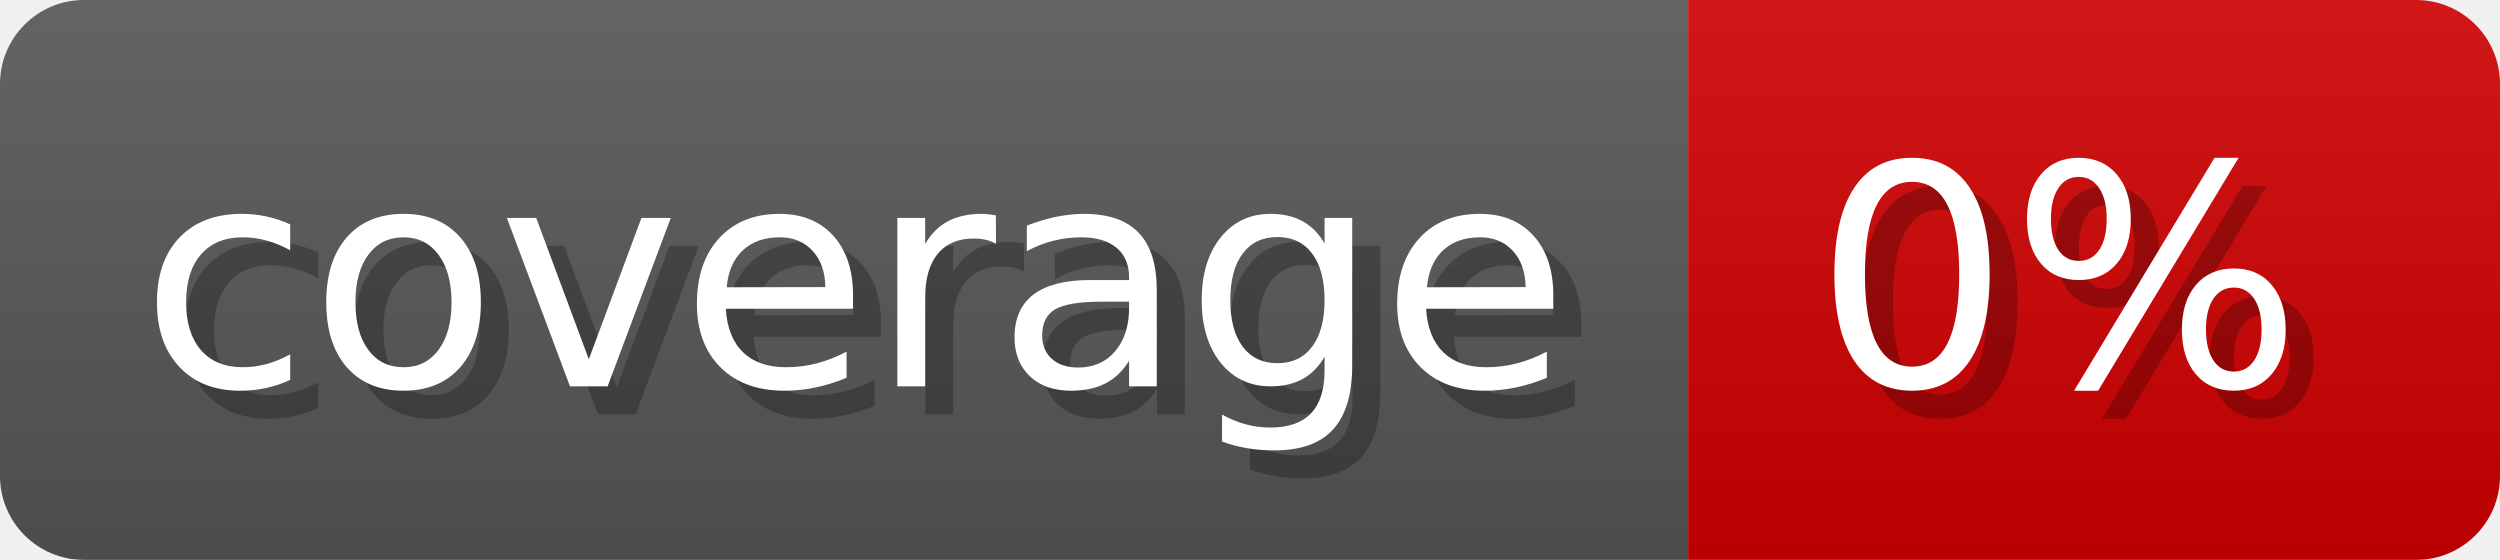
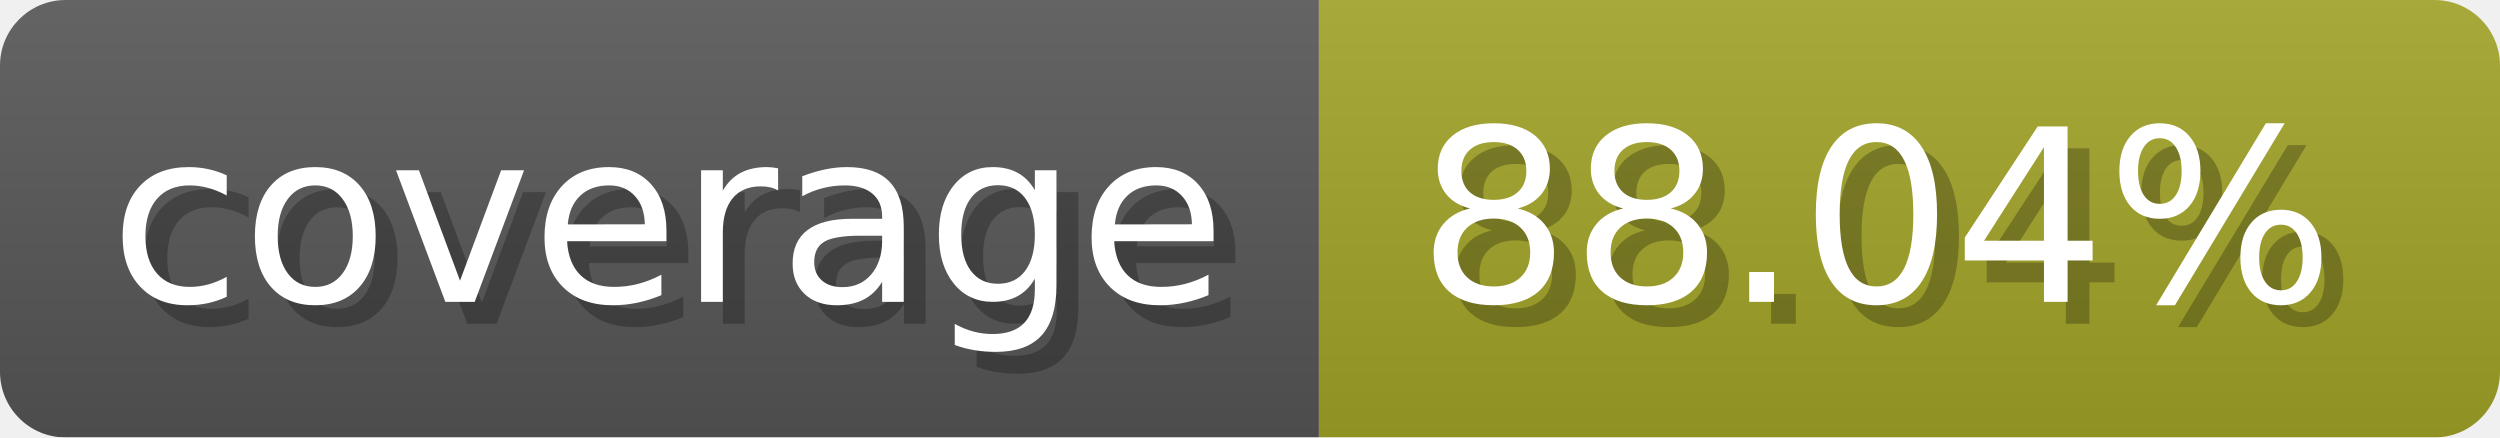
- <svg xmlns="http://www.w3.org/2000/svg" width="89.3" height="20" viewBox="0 0 893 200" role="img" aria-label="coverage: 0%">
+ <svg xmlns="http://www.w3.org/2000/svg" width="114.3" height="20" viewBox="0 0 1143 200" role="img" aria-label="coverage: 88.04%">
  <linearGradient id="a" x2="0" y2="100%">
    <stop offset="0" stop-opacity=".1" stop-color="#EEE" />
    <stop offset="1" stop-opacity=".1" />
  </linearGradient>
  <mask id="m">
-     <rect width="893" height="200" rx="30" fill="#FFF" />
+     <rect width="1143" height="200" rx="30" fill="#FFF" />
  </mask>
  <g mask="url(#m)">
    <rect width="603" height="200" fill="#555" />
-     <rect width="290" height="200" fill="#ce0000" x="603" />
-     <rect width="893" height="200" fill="url(#a)" />
+     <rect width="540" height="200" fill="#a0a127" x="603" />
+     <rect width="1143" height="200" fill="url(#a)" />
  </g>
  <g aria-hidden="true" fill="#fff" text-anchor="start" font-family="Verdana,DejaVu Sans,sans-serif" font-size="110">
    <text x="60" y="148" textLength="503" fill="#000" opacity="0.25">coverage</text>
    <text x="50" y="138" textLength="503">coverage</text>
-     <text x="658" y="148" textLength="190" fill="#000" opacity="0.25">0%</text>
-     <text x="648" y="138" textLength="190">0%</text>
+     <text x="658" y="148" textLength="440" fill="#000" opacity="0.25">88.04%</text>
+     <text x="648" y="138" textLength="440">88.04%</text>
  </g>
</svg>
